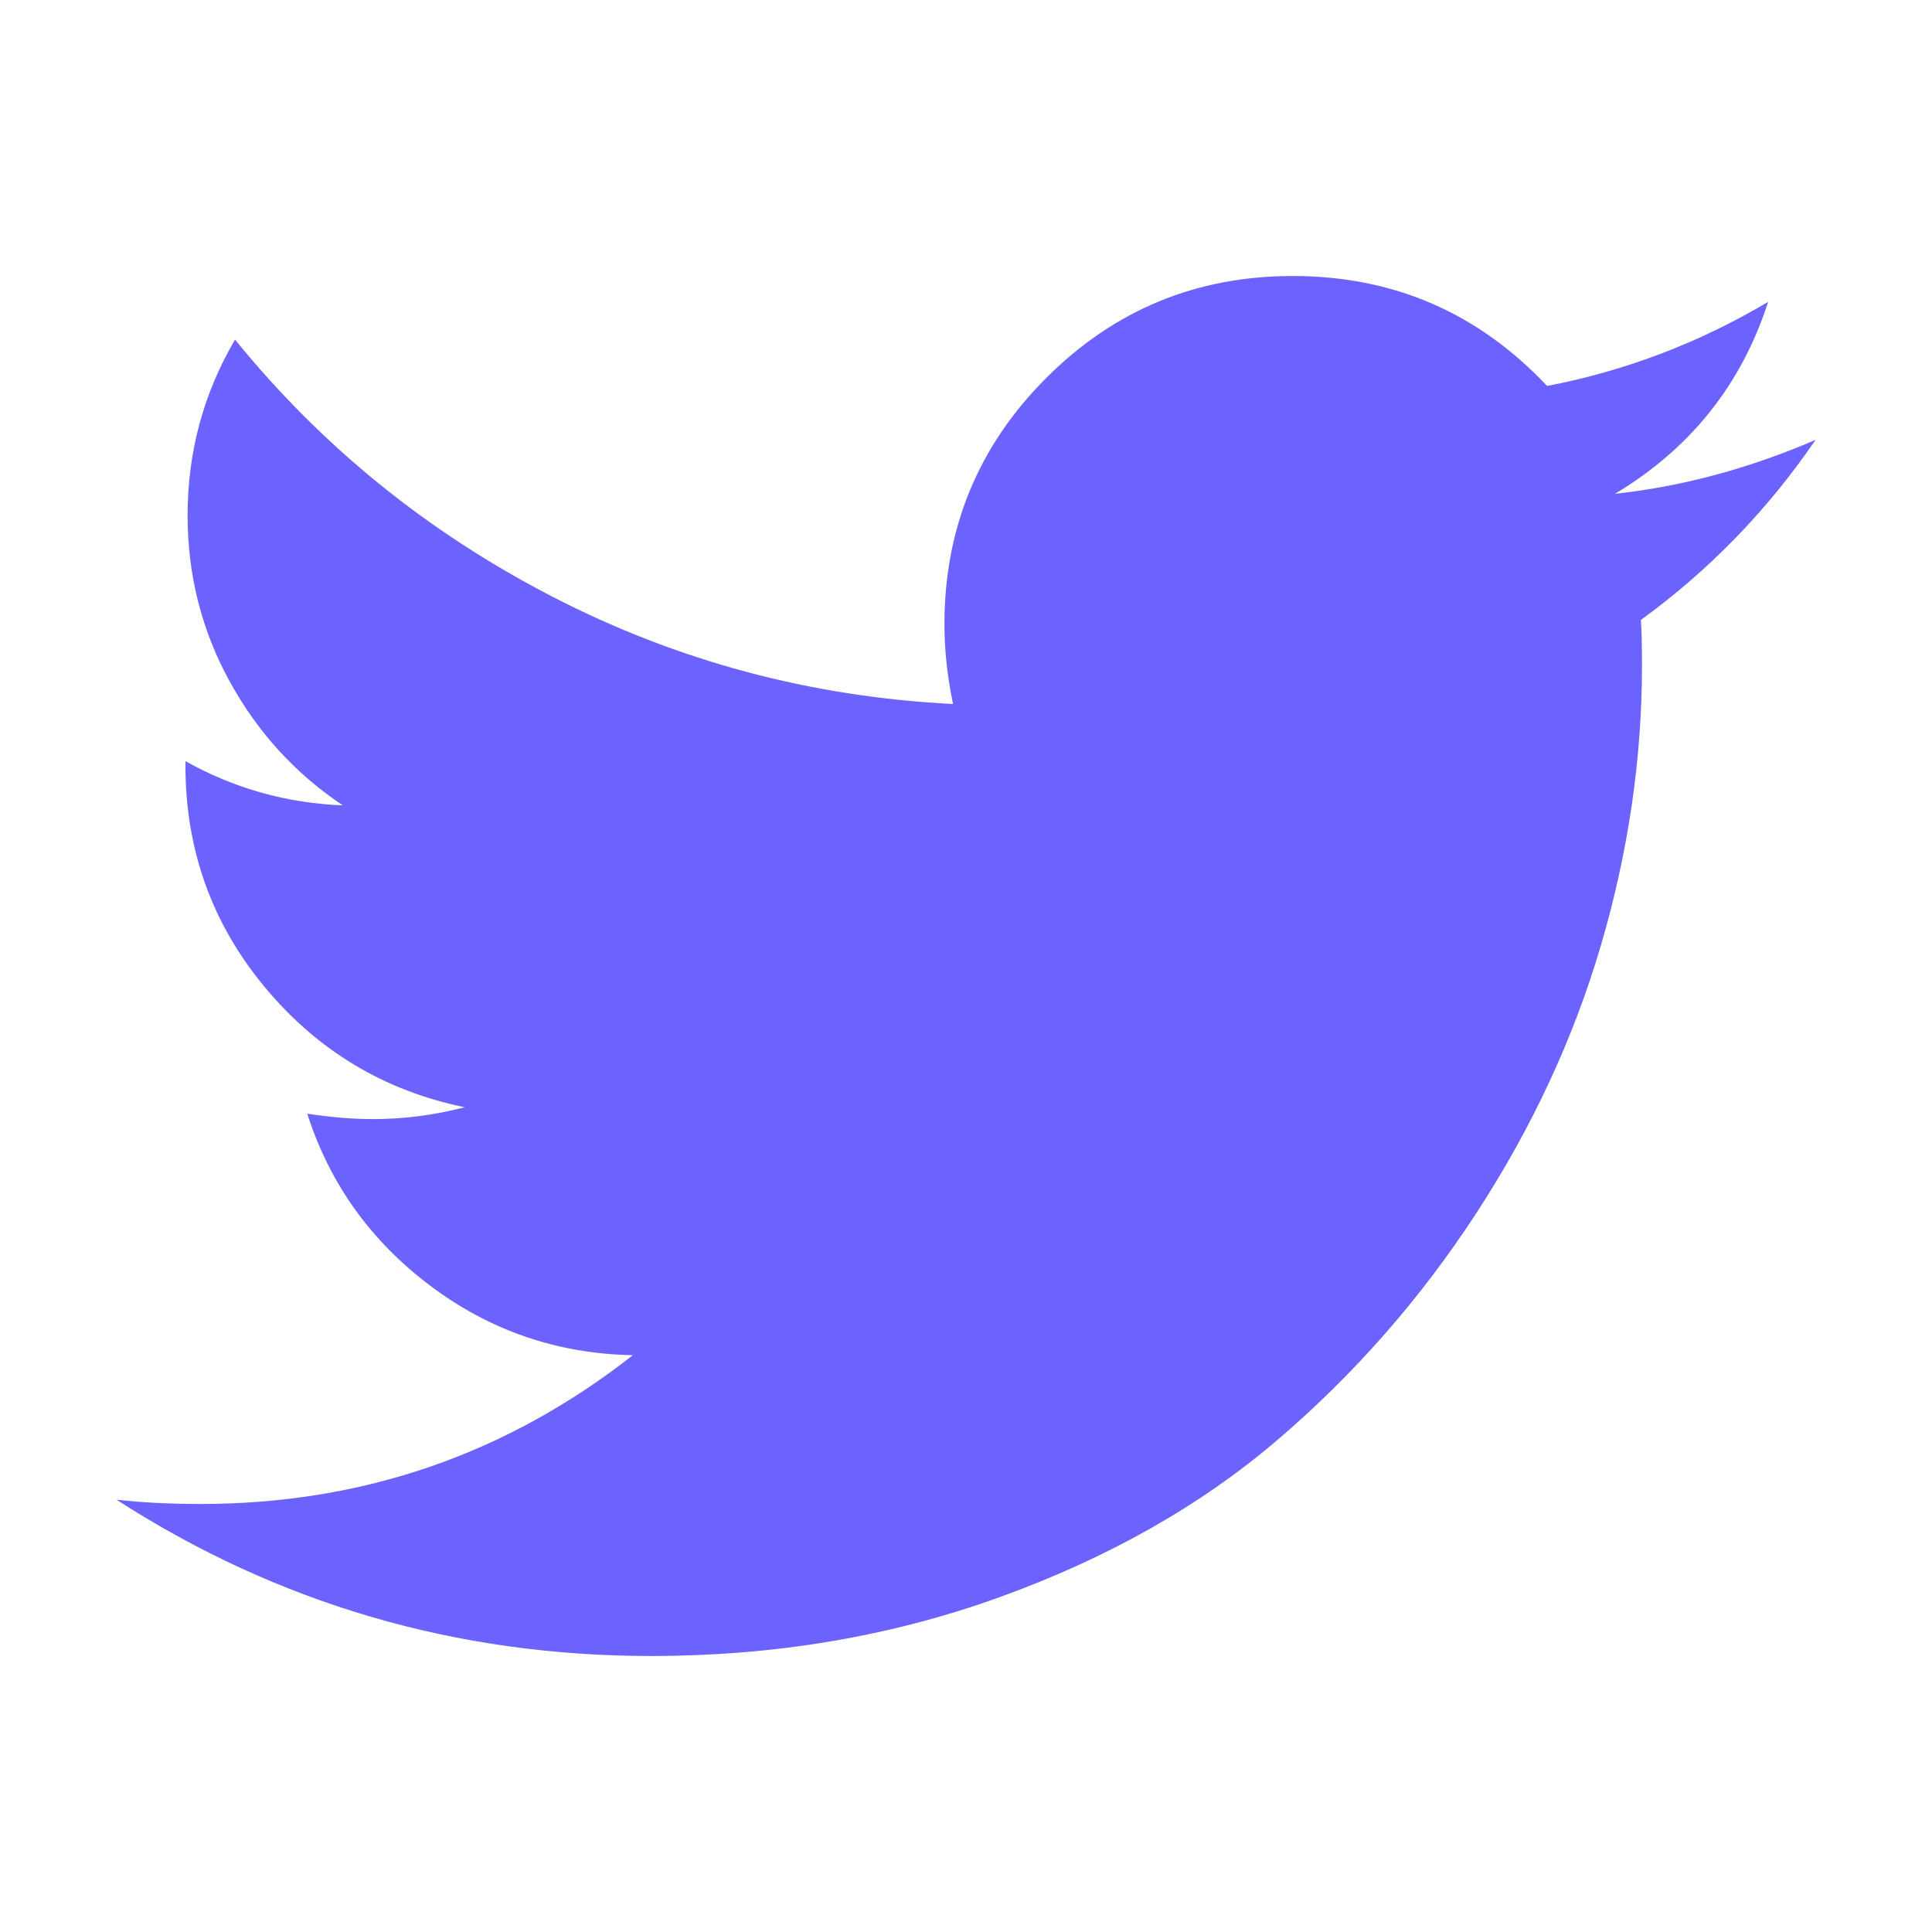
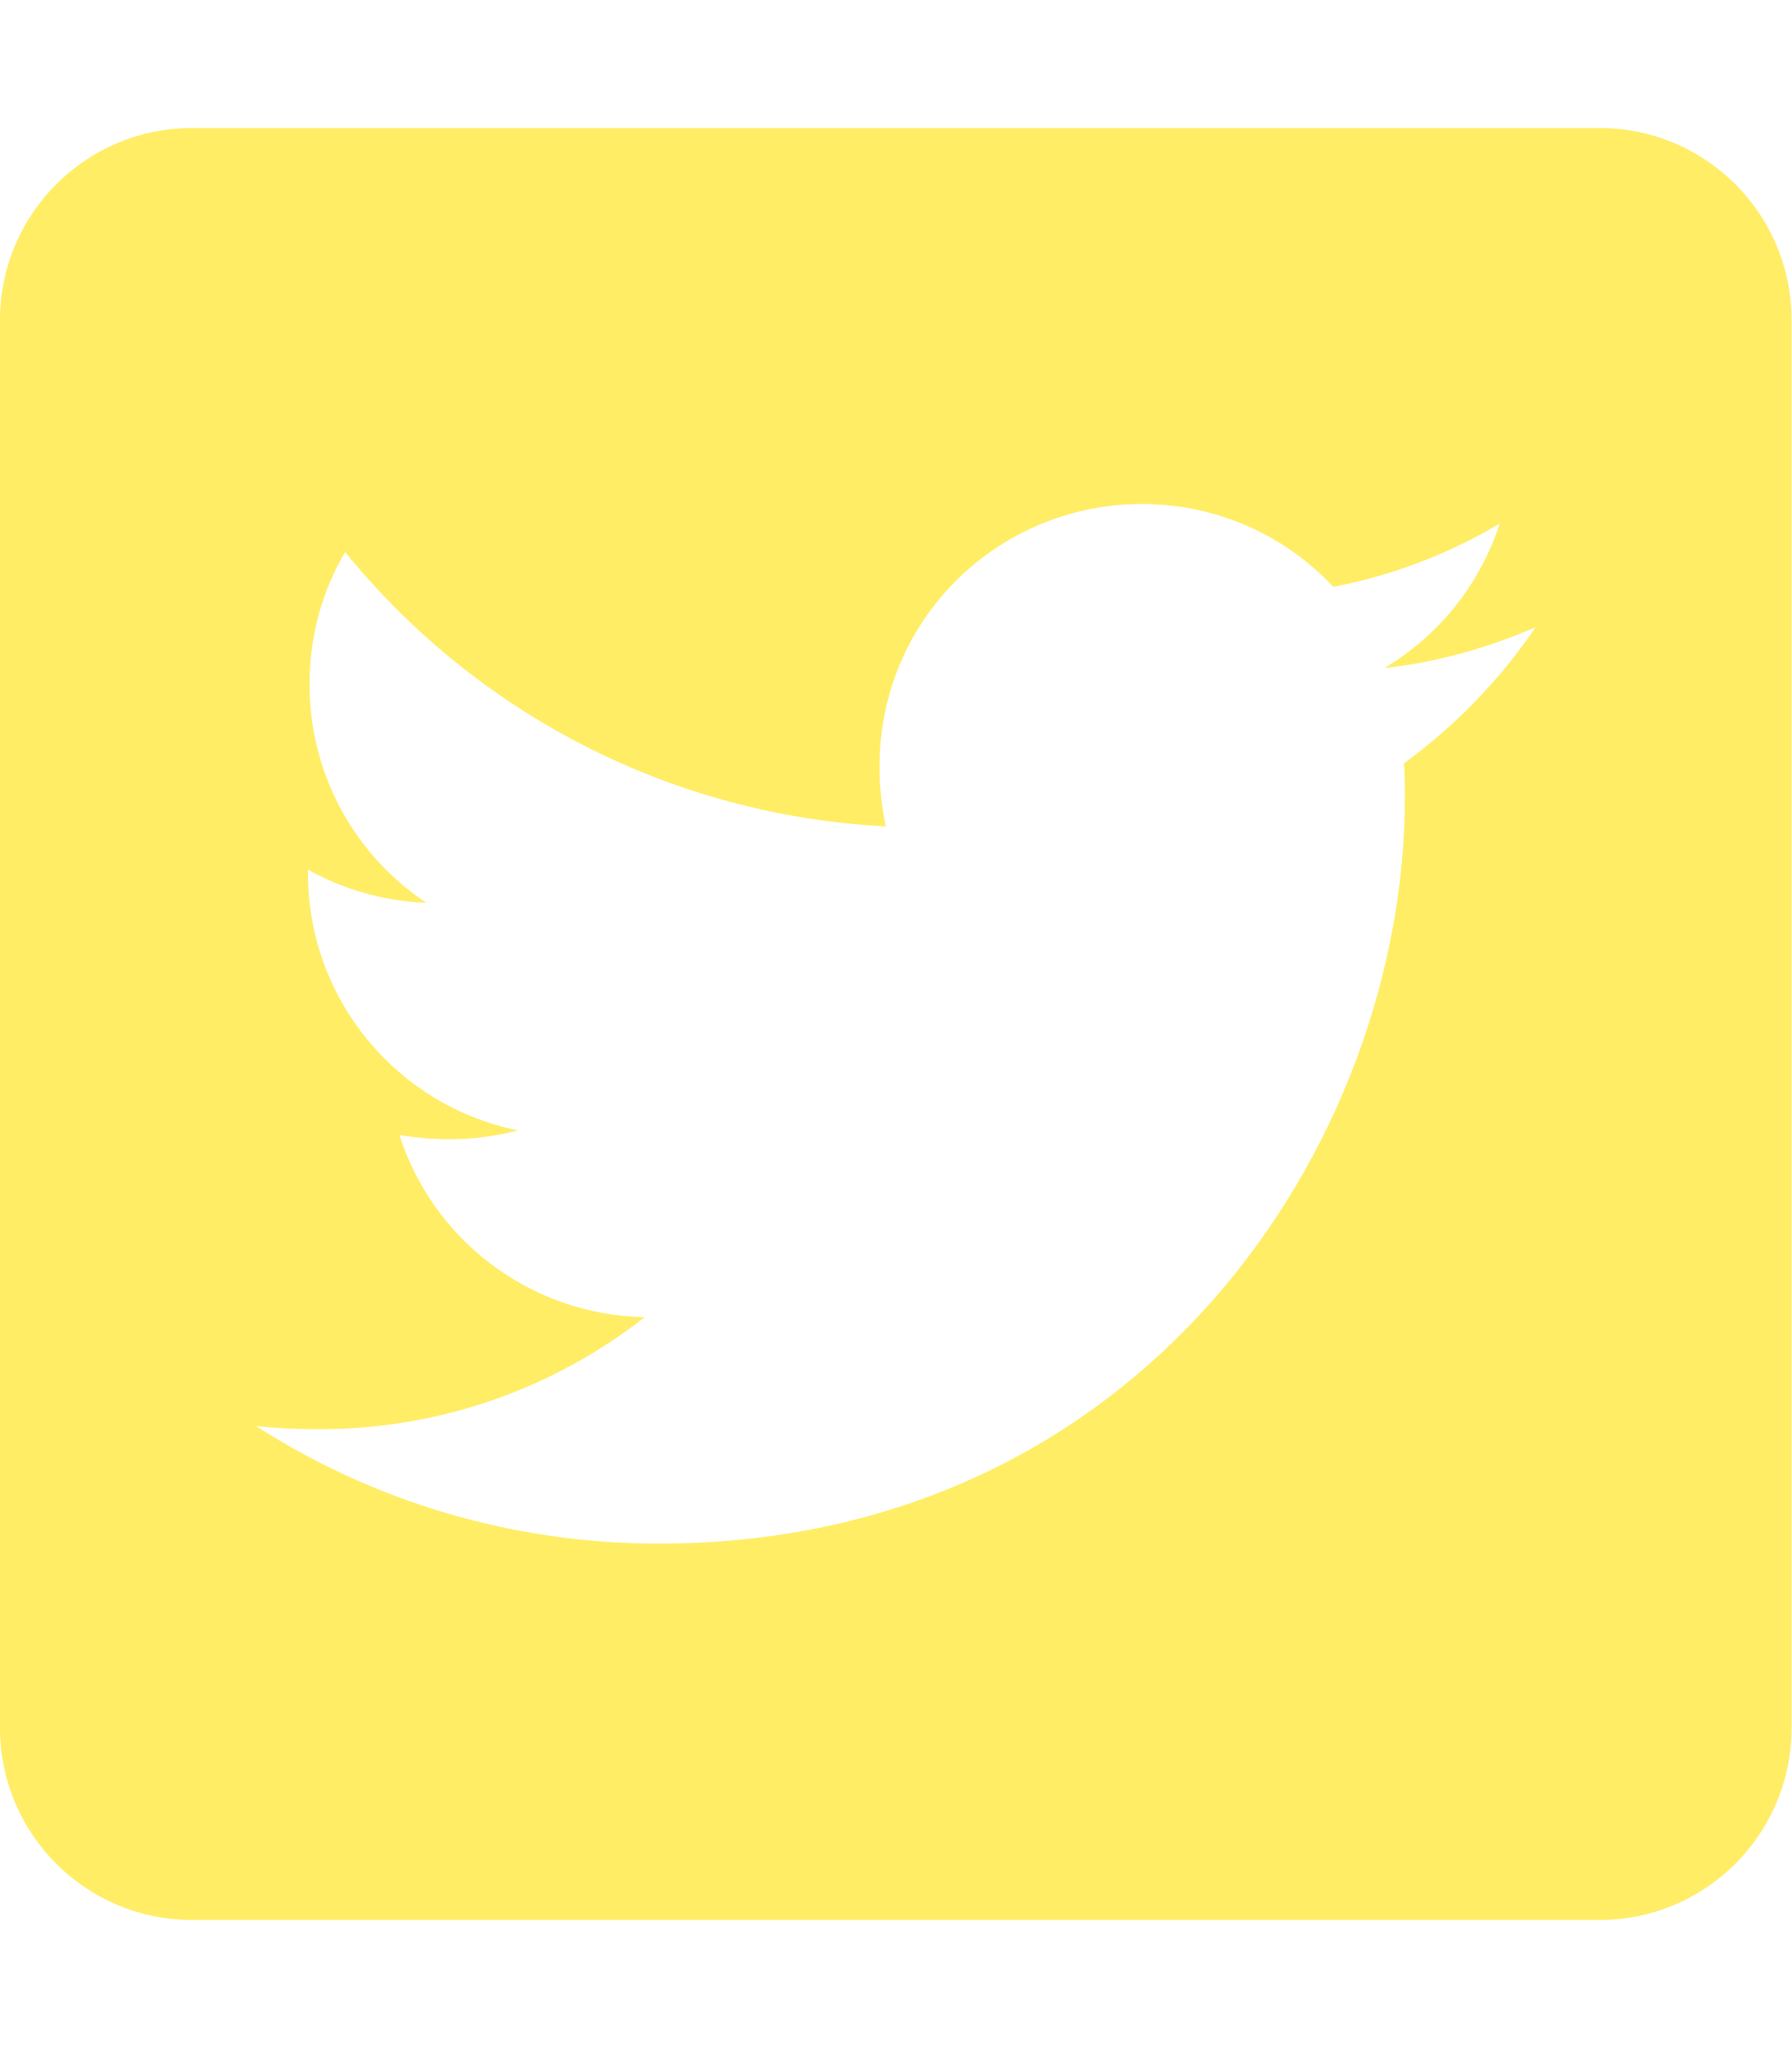
- <svg xmlns="http://www.w3.org/2000/svg" width="1792" height="1792">
-   <path fill="#6c63ff" d="M1684 408q-67 98-162 167 1 14 1 42 0 130-38 259.5T1369.5 1125 1185 1335.5t-258 146-323 54.5q-271 0-496-145 35 4 78 4 225 0 401-138-105-2-188-64.5T285 1033q33 5 61 5 43 0 85-11-112-23-185.5-111.5T172 710v-4q68 38 146 41-66-44-105-115t-39-154q0-88 44-163 121 149 294.5 238.5T884 653q-8-38-8-74 0-134 94.5-228.5T1199 256q140 0 236 102 109-21 205-78-37 115-142 178 93-10 186-50z" />
+ <svg xmlns="http://www.w3.org/2000/svg" aria-hidden="true" focusable="false" data-prefix="fab" data-icon="twitter-square" class="svg-inline--fa fa-twitter-square fa-w-14" role="img" viewBox="0 0 448 512">
+   <path fill="#FFED65" d="M400 32H48C21.5 32 0 53.5 0 80v352c0 26.5 21.5 48 48 48h352c26.5 0 48-21.5 48-48V80c0-26.5-21.5-48-48-48zm-48.9 158.8c.2 2.8.2 5.7.2 8.5 0 86.7-66 186.6-186.6 186.6-37.2 0-71.7-10.8-100.7-29.4 5.3.6 10.4.8 15.8.8 30.7 0 58.9-10.4 81.4-28-28.8-.6-53-19.5-61.3-45.5 10.1 1.5 19.2 1.5 29.6-1.2-30-6.1-52.5-32.5-52.5-64.4v-.8c8.7 4.9 18.9 7.9 29.6 8.3a65.447 65.447 0 0 1-29.2-54.6c0-12.2 3.2-23.4 8.9-33.1 32.3 39.8 80.8 65.8 135.2 68.6-9.3-44.5 24-80.6 64-80.6 18.9 0 35.9 7.9 47.9 20.7 14.8-2.8 29-8.3 41.6-15.8-4.9 15.2-15.2 28-28.8 36.1 13.2-1.4 26-5.1 37.8-10.2-8.9 13.1-20.1 24.7-32.9 34z" />
</svg>
